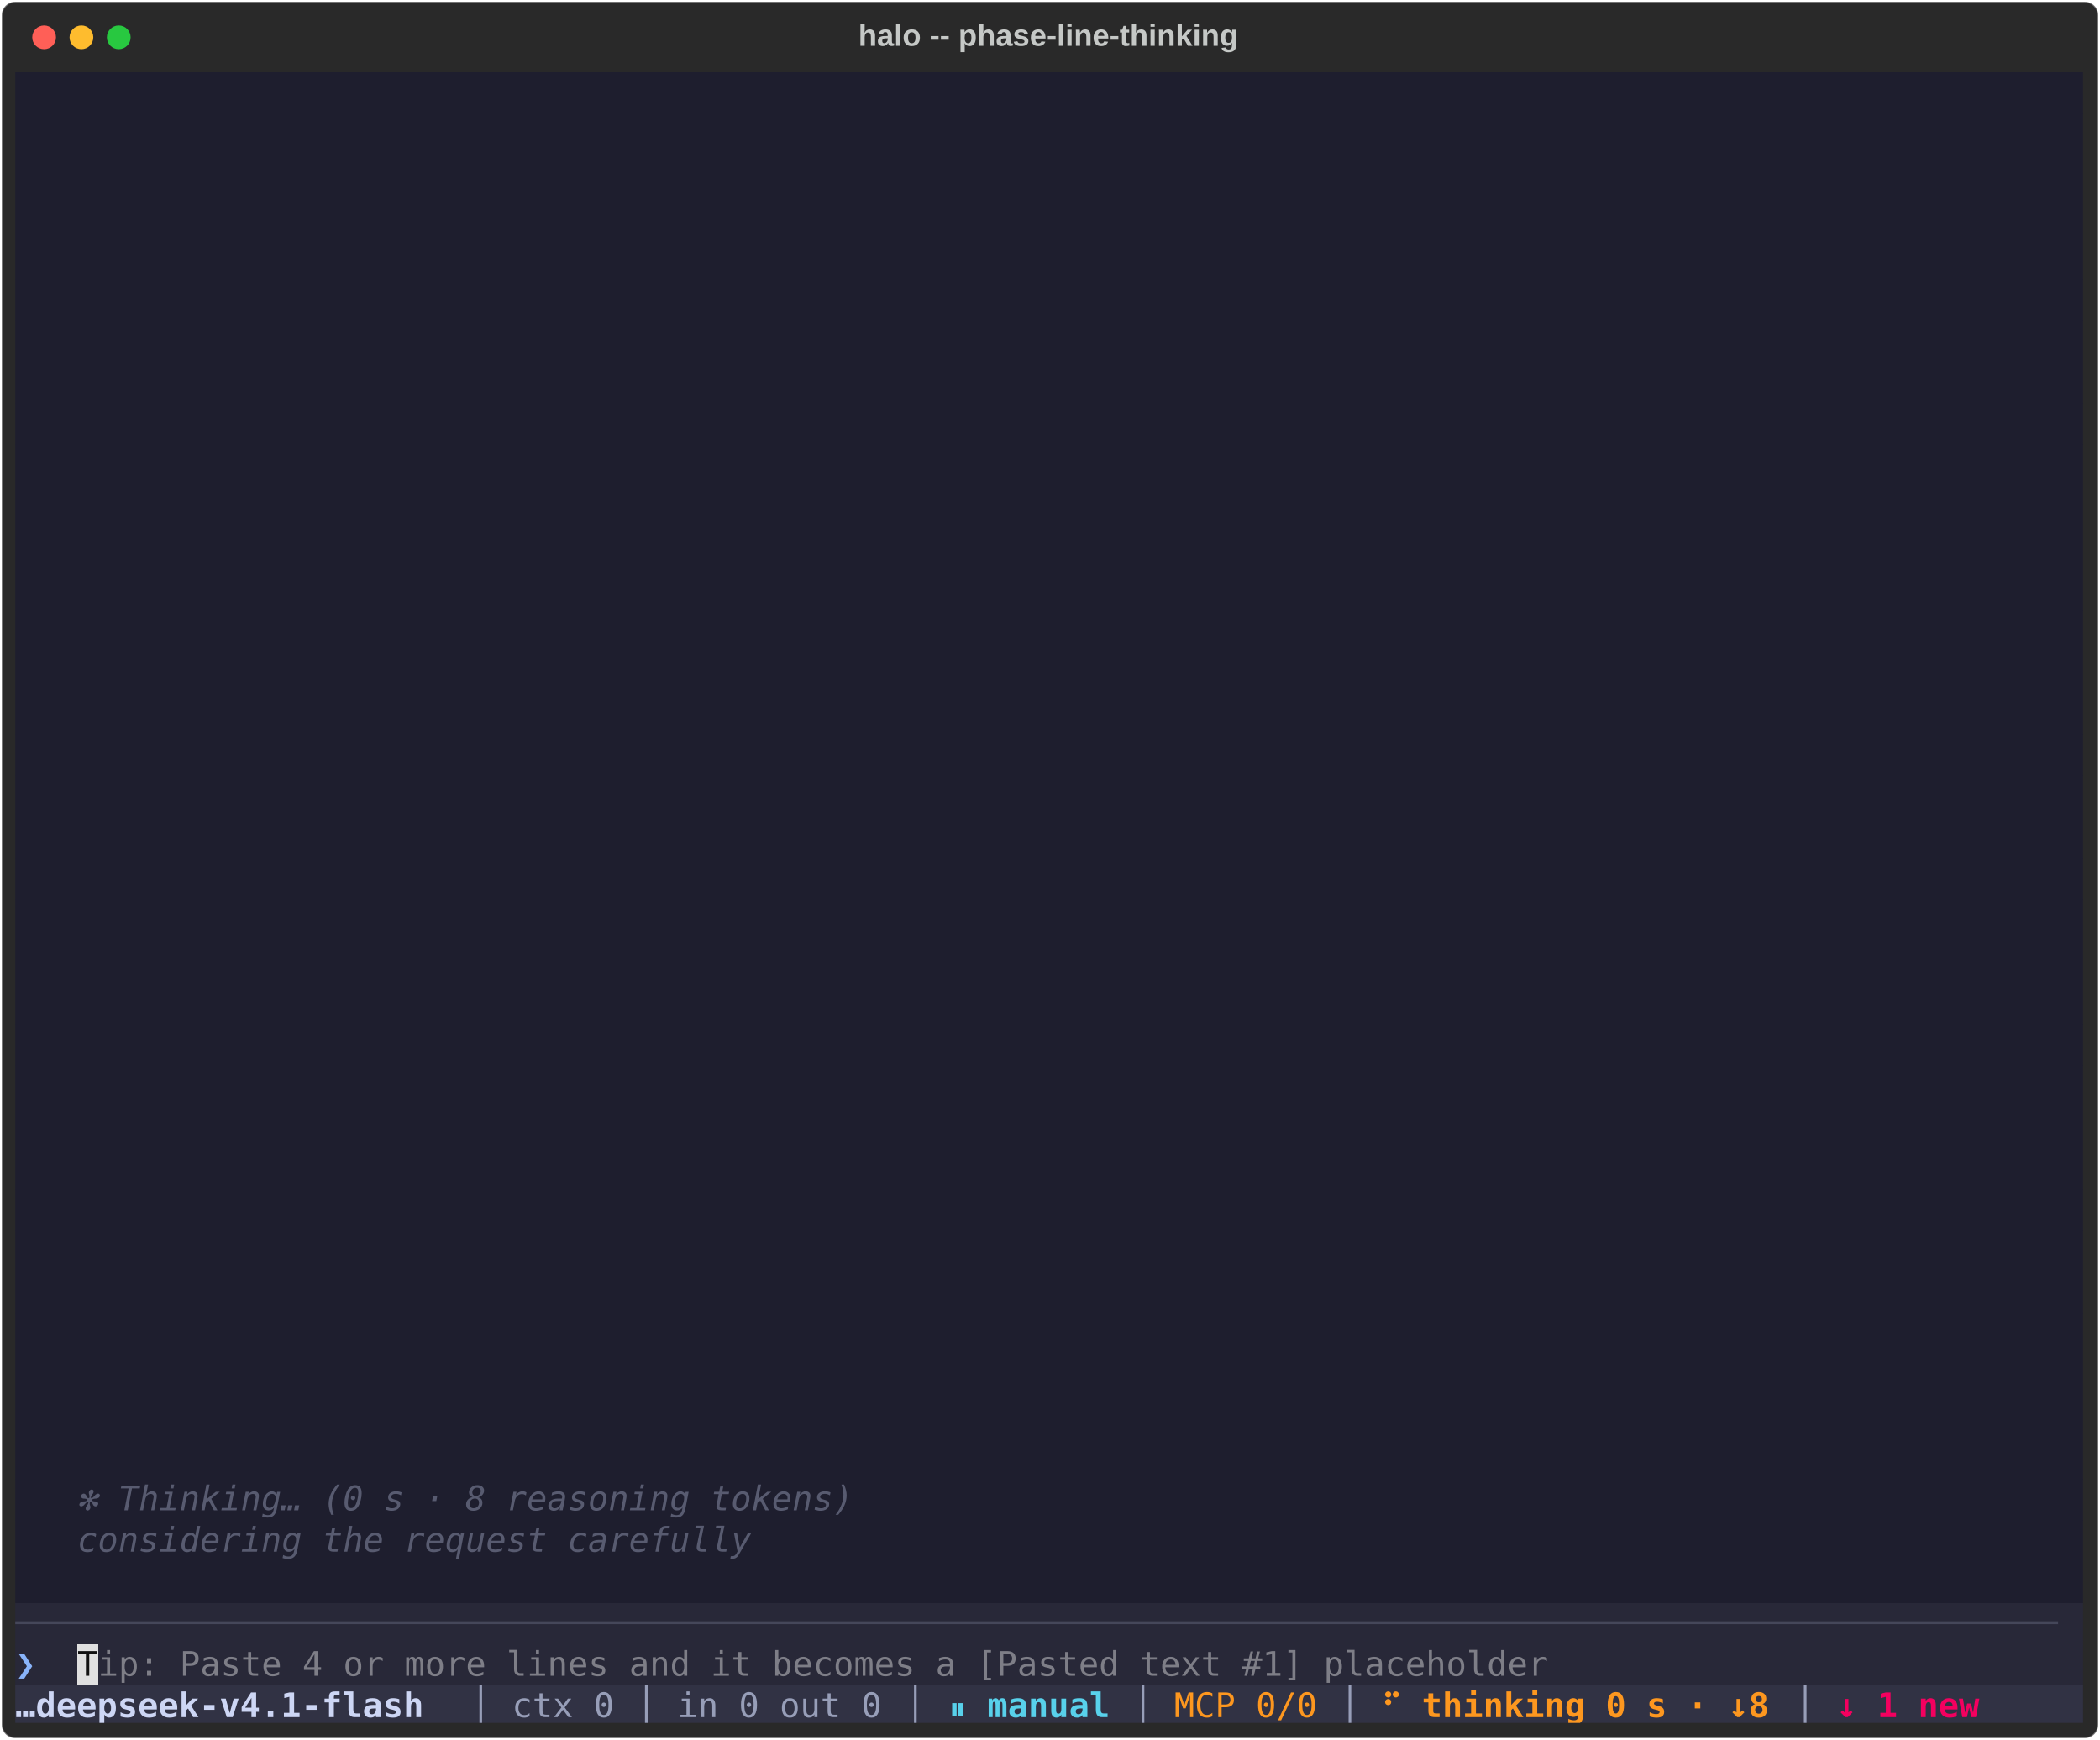
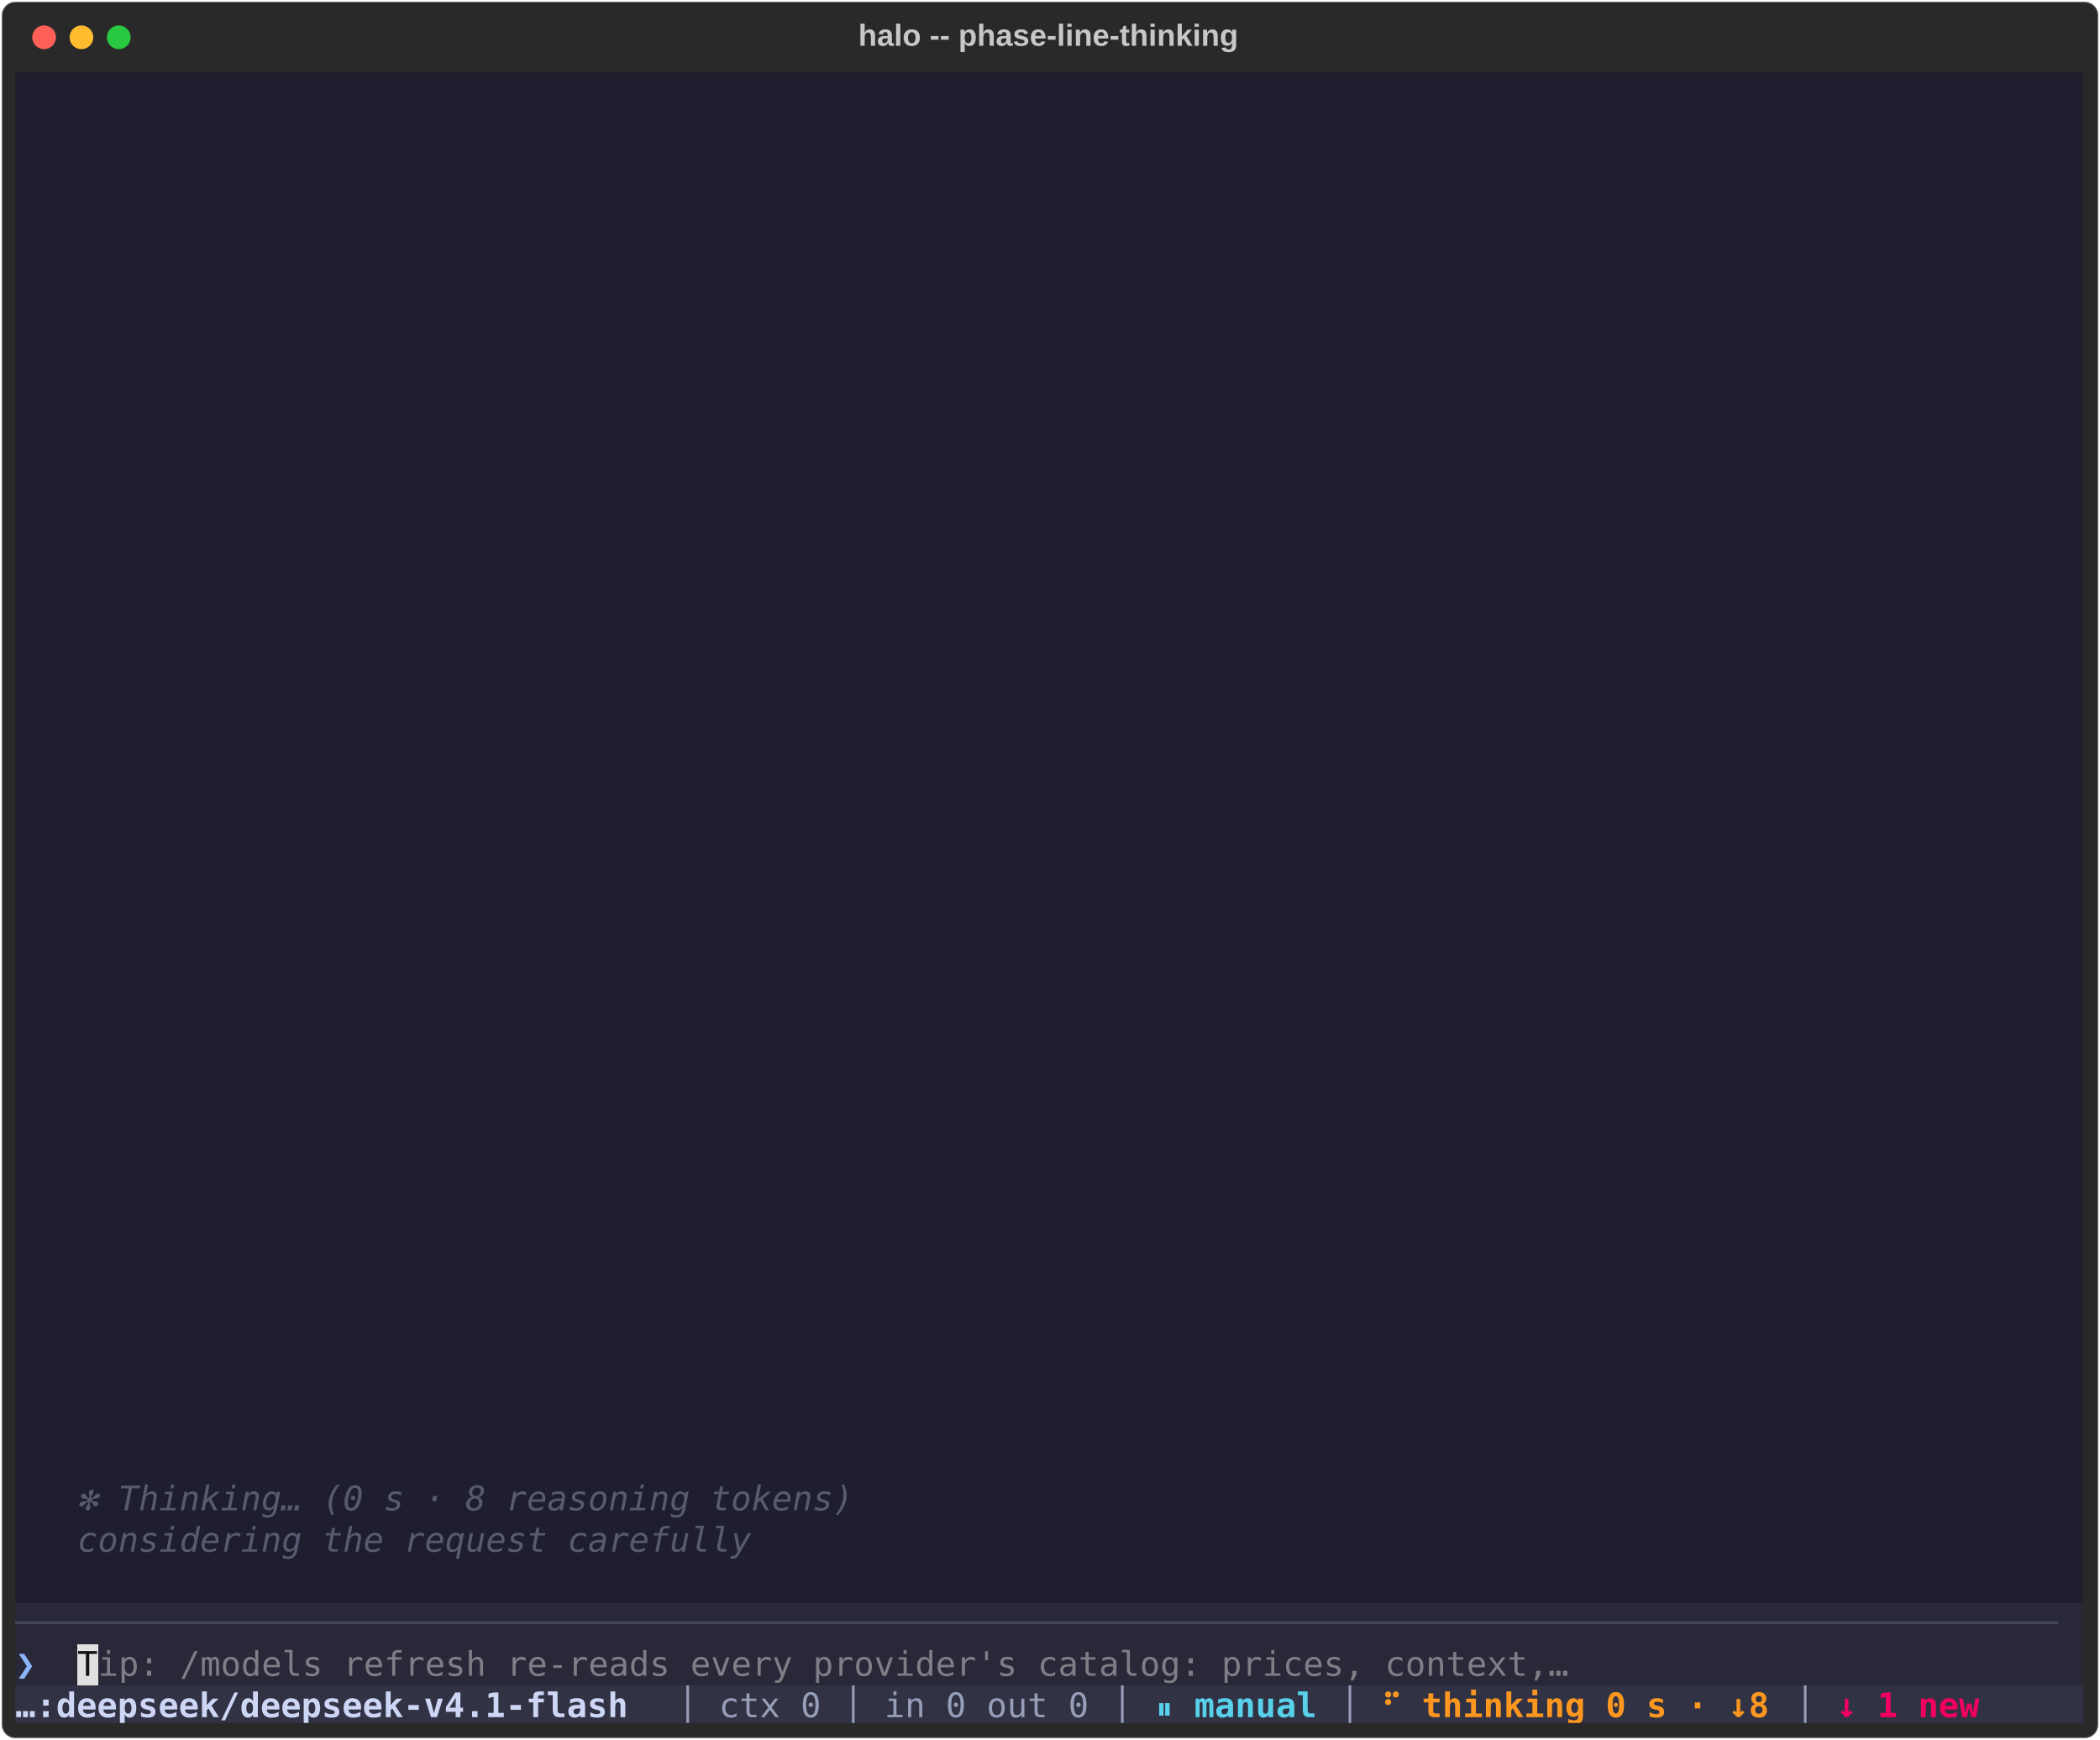
<svg xmlns="http://www.w3.org/2000/svg" class="rich-terminal" viewBox="0 0 1238 1026.0">
  <style>

    @font-face {
        font-family: "Fira Code";
        src: local("FiraCode-Regular"),
                url("https://cdnjs.cloudflare.com/ajax/libs/firacode/6.2.0/woff2/FiraCode-Regular.woff2") format("woff2"),
                url("https://cdnjs.cloudflare.com/ajax/libs/firacode/6.2.0/woff/FiraCode-Regular.woff") format("woff");
        font-style: normal;
        font-weight: 400;
    }
    @font-face {
        font-family: "Fira Code";
        src: local("FiraCode-Bold"),
                url("https://cdnjs.cloudflare.com/ajax/libs/firacode/6.2.0/woff2/FiraCode-Bold.woff2") format("woff2"),
                url("https://cdnjs.cloudflare.com/ajax/libs/firacode/6.2.0/woff/FiraCode-Bold.woff") format("woff");
        font-style: bold;
        font-weight: 700;
    }

-     .terminal-3564973807-matrix {
+     .terminal-2973280313-matrix {
        font-family: Fira Code, monospace;
        font-size: 20px;
        line-height: 24.4px;
        font-variant-east-asian: full-width;
    }

-     .terminal-3564973807-title {
+     .terminal-2973280313-title {
        font-size: 18px;
        font-weight: bold;
        font-family: arial;
    }

-     .terminal-3564973807-r1 { fill: #c5c8c6 }
- .terminal-3564973807-r2 { fill: #585b70;font-style: italic; }
- .terminal-3564973807-r3 { fill: #45475a }
- .terminal-3564973807-r4 { fill: #89b4fa;font-weight: bold }
- .terminal-3564973807-r5 { fill: #121212 }
- .terminal-3564973807-r6 { fill: #7e7e87 }
- .terminal-3564973807-r7 { fill: #cdd6f4;font-weight: bold }
- .terminal-3564973807-r8 { fill: #979eb8 }
- .terminal-3564973807-r9 { fill: #58d1eb;font-weight: bold }
- .terminal-3564973807-r10 { fill: #fd971f }
- .terminal-3564973807-r11 { fill: #fd971f;font-weight: bold }
- .terminal-3564973807-r12 { fill: #f4005f;font-weight: bold }
+     .terminal-2973280313-r1 { fill: #c5c8c6 }
+ .terminal-2973280313-r2 { fill: #585b70;font-style: italic; }
+ .terminal-2973280313-r3 { fill: #45475a }
+ .terminal-2973280313-r4 { fill: #89b4fa;font-weight: bold }
+ .terminal-2973280313-r5 { fill: #121212 }
+ .terminal-2973280313-r6 { fill: #7e7e87 }
+ .terminal-2973280313-r7 { fill: #cdd6f4;font-weight: bold }
+ .terminal-2973280313-r8 { fill: #979eb8 }
+ .terminal-2973280313-r9 { fill: #58d1eb;font-weight: bold }
+ .terminal-2973280313-r10 { fill: #fd971f;font-weight: bold }
+ .terminal-2973280313-r11 { fill: #f4005f;font-weight: bold }
    </style>
  <defs>
-     <clipPath id="terminal-3564973807-clip-terminal">
+     <clipPath id="terminal-2973280313-clip-terminal">
      <rect x="0" y="0" width="1219.0" height="975.0" />
    </clipPath>
-     <clipPath id="terminal-3564973807-line-0">
+     <clipPath id="terminal-2973280313-line-0">
      <rect x="0" y="1.5" width="1220" height="24.65" />
    </clipPath>
-     <clipPath id="terminal-3564973807-line-1">
+     <clipPath id="terminal-2973280313-line-1">
      <rect x="0" y="25.9" width="1220" height="24.65" />
    </clipPath>
-     <clipPath id="terminal-3564973807-line-2">
+     <clipPath id="terminal-2973280313-line-2">
      <rect x="0" y="50.3" width="1220" height="24.65" />
    </clipPath>
-     <clipPath id="terminal-3564973807-line-3">
+     <clipPath id="terminal-2973280313-line-3">
      <rect x="0" y="74.7" width="1220" height="24.65" />
    </clipPath>
-     <clipPath id="terminal-3564973807-line-4">
+     <clipPath id="terminal-2973280313-line-4">
      <rect x="0" y="99.1" width="1220" height="24.65" />
    </clipPath>
-     <clipPath id="terminal-3564973807-line-5">
+     <clipPath id="terminal-2973280313-line-5">
      <rect x="0" y="123.5" width="1220" height="24.65" />
    </clipPath>
-     <clipPath id="terminal-3564973807-line-6">
+     <clipPath id="terminal-2973280313-line-6">
      <rect x="0" y="147.9" width="1220" height="24.65" />
    </clipPath>
-     <clipPath id="terminal-3564973807-line-7">
+     <clipPath id="terminal-2973280313-line-7">
      <rect x="0" y="172.3" width="1220" height="24.65" />
    </clipPath>
-     <clipPath id="terminal-3564973807-line-8">
+     <clipPath id="terminal-2973280313-line-8">
      <rect x="0" y="196.7" width="1220" height="24.65" />
    </clipPath>
-     <clipPath id="terminal-3564973807-line-9">
+     <clipPath id="terminal-2973280313-line-9">
      <rect x="0" y="221.1" width="1220" height="24.65" />
    </clipPath>
-     <clipPath id="terminal-3564973807-line-10">
+     <clipPath id="terminal-2973280313-line-10">
      <rect x="0" y="245.5" width="1220" height="24.65" />
    </clipPath>
-     <clipPath id="terminal-3564973807-line-11">
+     <clipPath id="terminal-2973280313-line-11">
      <rect x="0" y="269.9" width="1220" height="24.65" />
    </clipPath>
-     <clipPath id="terminal-3564973807-line-12">
+     <clipPath id="terminal-2973280313-line-12">
      <rect x="0" y="294.3" width="1220" height="24.65" />
    </clipPath>
-     <clipPath id="terminal-3564973807-line-13">
+     <clipPath id="terminal-2973280313-line-13">
      <rect x="0" y="318.7" width="1220" height="24.65" />
    </clipPath>
-     <clipPath id="terminal-3564973807-line-14">
+     <clipPath id="terminal-2973280313-line-14">
      <rect x="0" y="343.1" width="1220" height="24.65" />
    </clipPath>
-     <clipPath id="terminal-3564973807-line-15">
+     <clipPath id="terminal-2973280313-line-15">
      <rect x="0" y="367.5" width="1220" height="24.65" />
    </clipPath>
-     <clipPath id="terminal-3564973807-line-16">
+     <clipPath id="terminal-2973280313-line-16">
      <rect x="0" y="391.9" width="1220" height="24.65" />
    </clipPath>
-     <clipPath id="terminal-3564973807-line-17">
+     <clipPath id="terminal-2973280313-line-17">
      <rect x="0" y="416.3" width="1220" height="24.65" />
    </clipPath>
-     <clipPath id="terminal-3564973807-line-18">
+     <clipPath id="terminal-2973280313-line-18">
      <rect x="0" y="440.7" width="1220" height="24.65" />
    </clipPath>
-     <clipPath id="terminal-3564973807-line-19">
+     <clipPath id="terminal-2973280313-line-19">
      <rect x="0" y="465.1" width="1220" height="24.65" />
    </clipPath>
-     <clipPath id="terminal-3564973807-line-20">
+     <clipPath id="terminal-2973280313-line-20">
      <rect x="0" y="489.5" width="1220" height="24.65" />
    </clipPath>
-     <clipPath id="terminal-3564973807-line-21">
+     <clipPath id="terminal-2973280313-line-21">
      <rect x="0" y="513.9" width="1220" height="24.65" />
    </clipPath>
-     <clipPath id="terminal-3564973807-line-22">
+     <clipPath id="terminal-2973280313-line-22">
      <rect x="0" y="538.3" width="1220" height="24.65" />
    </clipPath>
-     <clipPath id="terminal-3564973807-line-23">
+     <clipPath id="terminal-2973280313-line-23">
      <rect x="0" y="562.7" width="1220" height="24.65" />
    </clipPath>
-     <clipPath id="terminal-3564973807-line-24">
+     <clipPath id="terminal-2973280313-line-24">
      <rect x="0" y="587.1" width="1220" height="24.65" />
    </clipPath>
-     <clipPath id="terminal-3564973807-line-25">
+     <clipPath id="terminal-2973280313-line-25">
      <rect x="0" y="611.5" width="1220" height="24.65" />
    </clipPath>
-     <clipPath id="terminal-3564973807-line-26">
+     <clipPath id="terminal-2973280313-line-26">
      <rect x="0" y="635.9" width="1220" height="24.65" />
    </clipPath>
-     <clipPath id="terminal-3564973807-line-27">
+     <clipPath id="terminal-2973280313-line-27">
      <rect x="0" y="660.3" width="1220" height="24.65" />
    </clipPath>
-     <clipPath id="terminal-3564973807-line-28">
+     <clipPath id="terminal-2973280313-line-28">
      <rect x="0" y="684.7" width="1220" height="24.65" />
    </clipPath>
-     <clipPath id="terminal-3564973807-line-29">
+     <clipPath id="terminal-2973280313-line-29">
      <rect x="0" y="709.1" width="1220" height="24.65" />
    </clipPath>
-     <clipPath id="terminal-3564973807-line-30">
+     <clipPath id="terminal-2973280313-line-30">
      <rect x="0" y="733.5" width="1220" height="24.65" />
    </clipPath>
-     <clipPath id="terminal-3564973807-line-31">
+     <clipPath id="terminal-2973280313-line-31">
      <rect x="0" y="757.9" width="1220" height="24.65" />
    </clipPath>
-     <clipPath id="terminal-3564973807-line-32">
+     <clipPath id="terminal-2973280313-line-32">
      <rect x="0" y="782.3" width="1220" height="24.65" />
    </clipPath>
-     <clipPath id="terminal-3564973807-line-33">
+     <clipPath id="terminal-2973280313-line-33">
      <rect x="0" y="806.7" width="1220" height="24.65" />
    </clipPath>
-     <clipPath id="terminal-3564973807-line-34">
+     <clipPath id="terminal-2973280313-line-34">
      <rect x="0" y="831.1" width="1220" height="24.65" />
    </clipPath>
-     <clipPath id="terminal-3564973807-line-35">
+     <clipPath id="terminal-2973280313-line-35">
      <rect x="0" y="855.5" width="1220" height="24.65" />
    </clipPath>
-     <clipPath id="terminal-3564973807-line-36">
+     <clipPath id="terminal-2973280313-line-36">
      <rect x="0" y="879.9" width="1220" height="24.65" />
    </clipPath>
-     <clipPath id="terminal-3564973807-line-37">
+     <clipPath id="terminal-2973280313-line-37">
      <rect x="0" y="904.3" width="1220" height="24.65" />
    </clipPath>
-     <clipPath id="terminal-3564973807-line-38">
+     <clipPath id="terminal-2973280313-line-38">
      <rect x="0" y="928.7" width="1220" height="24.65" />
    </clipPath>
  </defs>
  <rect fill="#292929" stroke="rgba(255,255,255,0.35)" stroke-width="1" x="1" y="1" width="1236" height="1024" rx="8" />
-   <text class="terminal-3564973807-title" fill="#c5c8c6" text-anchor="middle" x="618" y="27">halo -- phase-line-thinking</text>
+   <text class="terminal-2973280313-title" fill="#c5c8c6" text-anchor="middle" x="618" y="27">halo -- phase-line-thinking</text>
  <g transform="translate(26,22)">
    <circle cx="0" cy="0" r="7" fill="#ff5f57" />
    <circle cx="22" cy="0" r="7" fill="#febc2e" />
    <circle cx="44" cy="0" r="7" fill="#28c840" />
  </g>
-   <g transform="translate(9, 41)" clip-path="url(#terminal-3564973807-clip-terminal)">
+   <g transform="translate(9, 41)" clip-path="url(#terminal-2973280313-clip-terminal)">
    <rect fill="#1e1e2e" x="0" y="1.5" width="1220" height="24.65" shape-rendering="crispEdges" />
    <rect fill="#1e1e2e" x="0" y="25.9" width="1220" height="24.65" shape-rendering="crispEdges" />
    <rect fill="#1e1e2e" x="0" y="50.3" width="1220" height="24.65" shape-rendering="crispEdges" />
    <rect fill="#1e1e2e" x="0" y="74.7" width="1220" height="24.65" shape-rendering="crispEdges" />
    <rect fill="#1e1e2e" x="0" y="99.1" width="1220" height="24.65" shape-rendering="crispEdges" />
    <rect fill="#1e1e2e" x="0" y="123.5" width="1220" height="24.65" shape-rendering="crispEdges" />
    <rect fill="#1e1e2e" x="0" y="147.9" width="1220" height="24.65" shape-rendering="crispEdges" />
    <rect fill="#1e1e2e" x="0" y="172.3" width="1220" height="24.65" shape-rendering="crispEdges" />
    <rect fill="#1e1e2e" x="0" y="196.7" width="1220" height="24.65" shape-rendering="crispEdges" />
    <rect fill="#1e1e2e" x="0" y="221.1" width="1220" height="24.65" shape-rendering="crispEdges" />
    <rect fill="#1e1e2e" x="0" y="245.5" width="1220" height="24.65" shape-rendering="crispEdges" />
    <rect fill="#1e1e2e" x="0" y="269.9" width="1220" height="24.65" shape-rendering="crispEdges" />
    <rect fill="#1e1e2e" x="0" y="294.3" width="1220" height="24.65" shape-rendering="crispEdges" />
    <rect fill="#1e1e2e" x="0" y="318.7" width="1220" height="24.65" shape-rendering="crispEdges" />
    <rect fill="#1e1e2e" x="0" y="343.1" width="1220" height="24.65" shape-rendering="crispEdges" />
    <rect fill="#1e1e2e" x="0" y="367.5" width="1220" height="24.65" shape-rendering="crispEdges" />
    <rect fill="#1e1e2e" x="0" y="391.9" width="1220" height="24.65" shape-rendering="crispEdges" />
    <rect fill="#1e1e2e" x="0" y="416.3" width="1220" height="24.65" shape-rendering="crispEdges" />
    <rect fill="#1e1e2e" x="0" y="440.7" width="1220" height="24.65" shape-rendering="crispEdges" />
    <rect fill="#1e1e2e" x="0" y="465.1" width="1220" height="24.65" shape-rendering="crispEdges" />
    <rect fill="#1e1e2e" x="0" y="489.5" width="1220" height="24.65" shape-rendering="crispEdges" />
    <rect fill="#1e1e2e" x="0" y="513.9" width="1220" height="24.65" shape-rendering="crispEdges" />
    <rect fill="#1e1e2e" x="0" y="538.3" width="1220" height="24.65" shape-rendering="crispEdges" />
    <rect fill="#1e1e2e" x="0" y="562.7" width="1220" height="24.65" shape-rendering="crispEdges" />
    <rect fill="#1e1e2e" x="0" y="587.1" width="1220" height="24.65" shape-rendering="crispEdges" />
    <rect fill="#1e1e2e" x="0" y="611.5" width="1220" height="24.65" shape-rendering="crispEdges" />
    <rect fill="#1e1e2e" x="0" y="635.9" width="1220" height="24.65" shape-rendering="crispEdges" />
    <rect fill="#1e1e2e" x="0" y="660.3" width="1220" height="24.65" shape-rendering="crispEdges" />
    <rect fill="#1e1e2e" x="0" y="684.7" width="1220" height="24.65" shape-rendering="crispEdges" />
    <rect fill="#1e1e2e" x="0" y="709.1" width="1220" height="24.65" shape-rendering="crispEdges" />
    <rect fill="#1e1e2e" x="0" y="733.5" width="1220" height="24.65" shape-rendering="crispEdges" />
    <rect fill="#1e1e2e" x="0" y="757.9" width="1220" height="24.65" shape-rendering="crispEdges" />
    <rect fill="#1e1e2e" x="0" y="782.3" width="1220" height="24.65" shape-rendering="crispEdges" />
    <rect fill="#1e1e2e" x="0" y="806.7" width="1220" height="24.65" shape-rendering="crispEdges" />
    <rect fill="#1e1e2e" x="0" y="831.1" width="36.6" height="24.65" shape-rendering="crispEdges" />
    <rect fill="#1e1e2e" x="36.6" y="831.1" width="463.6" height="24.65" shape-rendering="crispEdges" />
    <rect fill="#1e1e2e" x="500.2" y="831.1" width="719.8" height="24.65" shape-rendering="crispEdges" />
    <rect fill="#1e1e2e" x="0" y="855.5" width="36.6" height="24.65" shape-rendering="crispEdges" />
    <rect fill="#1e1e2e" x="36.6" y="855.5" width="402.6" height="24.65" shape-rendering="crispEdges" />
    <rect fill="#1e1e2e" x="439.2" y="855.5" width="780.8" height="24.65" shape-rendering="crispEdges" />
    <rect fill="#1e1e2e" x="0" y="879.9" width="1220" height="24.65" shape-rendering="crispEdges" />
    <rect fill="#282838" x="0" y="904.3" width="1220" height="24.65" shape-rendering="crispEdges" />
    <rect fill="#282838" x="0" y="928.7" width="12.2" height="24.65" shape-rendering="crispEdges" />
    <rect fill="#282838" x="12.2" y="928.7" width="12.2" height="24.65" shape-rendering="crispEdges" />
    <rect fill="#282838" x="24.4" y="928.7" width="12.2" height="24.65" shape-rendering="crispEdges" />
    <rect fill="#e0e0e0" x="36.6" y="928.7" width="12.2" height="24.65" shape-rendering="crispEdges" />
-     <rect fill="#282838" x="48.8" y="928.7" width="866.2" height="24.65" shape-rendering="crispEdges" />
-     <rect fill="#282838" x="915" y="928.7" width="305" height="24.65" shape-rendering="crispEdges" />
-     <rect fill="#313244" x="0" y="953.1" width="268.4" height="24.65" shape-rendering="crispEdges" />
-     <rect fill="#313244" x="268.4" y="953.1" width="24.4" height="24.65" shape-rendering="crispEdges" />
-     <rect fill="#313244" x="292.8" y="953.1" width="73.2" height="24.65" shape-rendering="crispEdges" />
-     <rect fill="#313244" x="366" y="953.1" width="24.4" height="24.65" shape-rendering="crispEdges" />
-     <rect fill="#313244" x="390.4" y="953.1" width="134.2" height="24.65" shape-rendering="crispEdges" />
-     <rect fill="#313244" x="524.6" y="953.1" width="24.4" height="24.65" shape-rendering="crispEdges" />
-     <rect fill="#313244" x="549" y="953.1" width="109.8" height="24.65" shape-rendering="crispEdges" />
-     <rect fill="#313244" x="658.8" y="953.1" width="24.4" height="24.65" shape-rendering="crispEdges" />
-     <rect fill="#313244" x="683.2" y="953.1" width="97.6" height="24.65" shape-rendering="crispEdges" />
+     <rect fill="#282838" x="48.8" y="928.7" width="878.4" height="24.65" shape-rendering="crispEdges" />
+     <rect fill="#282838" x="927.2" y="928.7" width="292.8" height="24.65" shape-rendering="crispEdges" />
+     <rect fill="#313244" x="0" y="953.1" width="390.4" height="24.65" shape-rendering="crispEdges" />
+     <rect fill="#313244" x="390.4" y="953.1" width="24.4" height="24.65" shape-rendering="crispEdges" />
+     <rect fill="#313244" x="414.8" y="953.1" width="73.2" height="24.65" shape-rendering="crispEdges" />
+     <rect fill="#313244" x="488" y="953.1" width="24.4" height="24.65" shape-rendering="crispEdges" />
+     <rect fill="#313244" x="512.4" y="953.1" width="134.2" height="24.65" shape-rendering="crispEdges" />
+     <rect fill="#313244" x="646.6" y="953.1" width="24.4" height="24.65" shape-rendering="crispEdges" />
+     <rect fill="#313244" x="671" y="953.1" width="109.8" height="24.65" shape-rendering="crispEdges" />
    <rect fill="#313244" x="780.8" y="953.1" width="24.4" height="24.65" shape-rendering="crispEdges" />
    <rect fill="#313244" x="805.2" y="953.1" width="244" height="24.65" shape-rendering="crispEdges" />
    <rect fill="#313244" x="1049.2" y="953.1" width="24.4" height="24.65" shape-rendering="crispEdges" />
    <rect fill="#313244" x="1073.6" y="953.1" width="97.6" height="24.65" shape-rendering="crispEdges" />
    <rect fill="#313244" x="1171.2" y="953.1" width="48.8" height="24.65" shape-rendering="crispEdges" />
-     <g class="terminal-3564973807-matrix">
-       <text class="terminal-3564973807-r1" x="1220" y="20" textLength="12.2" clip-path="url(#terminal-3564973807-line-0)">
- </text>
-       <text class="terminal-3564973807-r1" x="1220" y="44.4" textLength="12.2" clip-path="url(#terminal-3564973807-line-1)">
- </text>
-       <text class="terminal-3564973807-r1" x="1220" y="68.8" textLength="12.2" clip-path="url(#terminal-3564973807-line-2)">
- </text>
-       <text class="terminal-3564973807-r1" x="1220" y="93.2" textLength="12.2" clip-path="url(#terminal-3564973807-line-3)">
- </text>
-       <text class="terminal-3564973807-r1" x="1220" y="117.6" textLength="12.2" clip-path="url(#terminal-3564973807-line-4)">
- </text>
-       <text class="terminal-3564973807-r1" x="1220" y="142" textLength="12.2" clip-path="url(#terminal-3564973807-line-5)">
- </text>
-       <text class="terminal-3564973807-r1" x="1220" y="166.4" textLength="12.2" clip-path="url(#terminal-3564973807-line-6)">
- </text>
-       <text class="terminal-3564973807-r1" x="1220" y="190.8" textLength="12.2" clip-path="url(#terminal-3564973807-line-7)">
- </text>
-       <text class="terminal-3564973807-r1" x="1220" y="215.2" textLength="12.2" clip-path="url(#terminal-3564973807-line-8)">
- </text>
-       <text class="terminal-3564973807-r1" x="1220" y="239.6" textLength="12.2" clip-path="url(#terminal-3564973807-line-9)">
- </text>
-       <text class="terminal-3564973807-r1" x="1220" y="264" textLength="12.2" clip-path="url(#terminal-3564973807-line-10)">
- </text>
-       <text class="terminal-3564973807-r1" x="1220" y="288.4" textLength="12.2" clip-path="url(#terminal-3564973807-line-11)">
- </text>
-       <text class="terminal-3564973807-r1" x="1220" y="312.8" textLength="12.2" clip-path="url(#terminal-3564973807-line-12)">
- </text>
-       <text class="terminal-3564973807-r1" x="1220" y="337.2" textLength="12.2" clip-path="url(#terminal-3564973807-line-13)">
- </text>
-       <text class="terminal-3564973807-r1" x="1220" y="361.6" textLength="12.2" clip-path="url(#terminal-3564973807-line-14)">
- </text>
-       <text class="terminal-3564973807-r1" x="1220" y="386" textLength="12.2" clip-path="url(#terminal-3564973807-line-15)">
- </text>
-       <text class="terminal-3564973807-r1" x="1220" y="410.4" textLength="12.2" clip-path="url(#terminal-3564973807-line-16)">
- </text>
-       <text class="terminal-3564973807-r1" x="1220" y="434.8" textLength="12.2" clip-path="url(#terminal-3564973807-line-17)">
- </text>
-       <text class="terminal-3564973807-r1" x="1220" y="459.2" textLength="12.2" clip-path="url(#terminal-3564973807-line-18)">
- </text>
-       <text class="terminal-3564973807-r1" x="1220" y="483.6" textLength="12.2" clip-path="url(#terminal-3564973807-line-19)">
- </text>
-       <text class="terminal-3564973807-r1" x="1220" y="508" textLength="12.2" clip-path="url(#terminal-3564973807-line-20)">
- </text>
-       <text class="terminal-3564973807-r1" x="1220" y="532.4" textLength="12.2" clip-path="url(#terminal-3564973807-line-21)">
- </text>
-       <text class="terminal-3564973807-r1" x="1220" y="556.8" textLength="12.2" clip-path="url(#terminal-3564973807-line-22)">
- </text>
-       <text class="terminal-3564973807-r1" x="1220" y="581.2" textLength="12.2" clip-path="url(#terminal-3564973807-line-23)">
- </text>
-       <text class="terminal-3564973807-r1" x="1220" y="605.6" textLength="12.2" clip-path="url(#terminal-3564973807-line-24)">
- </text>
-       <text class="terminal-3564973807-r1" x="1220" y="630" textLength="12.2" clip-path="url(#terminal-3564973807-line-25)">
- </text>
-       <text class="terminal-3564973807-r1" x="1220" y="654.4" textLength="12.2" clip-path="url(#terminal-3564973807-line-26)">
- </text>
-       <text class="terminal-3564973807-r1" x="1220" y="678.8" textLength="12.2" clip-path="url(#terminal-3564973807-line-27)">
- </text>
-       <text class="terminal-3564973807-r1" x="1220" y="703.2" textLength="12.2" clip-path="url(#terminal-3564973807-line-28)">
- </text>
-       <text class="terminal-3564973807-r1" x="1220" y="727.6" textLength="12.2" clip-path="url(#terminal-3564973807-line-29)">
- </text>
-       <text class="terminal-3564973807-r1" x="1220" y="752" textLength="12.2" clip-path="url(#terminal-3564973807-line-30)">
- </text>
-       <text class="terminal-3564973807-r1" x="1220" y="776.4" textLength="12.2" clip-path="url(#terminal-3564973807-line-31)">
- </text>
-       <text class="terminal-3564973807-r1" x="1220" y="800.8" textLength="12.2" clip-path="url(#terminal-3564973807-line-32)">
- </text>
-       <text class="terminal-3564973807-r1" x="1220" y="825.2" textLength="12.2" clip-path="url(#terminal-3564973807-line-33)">
- </text>
-       <text class="terminal-3564973807-r2" x="36.6" y="849.6" textLength="463.6" clip-path="url(#terminal-3564973807-line-34)">✻ Thinking… (0 s · 8 reasoning tokens)</text>
-       <text class="terminal-3564973807-r1" x="1220" y="849.6" textLength="12.2" clip-path="url(#terminal-3564973807-line-34)">
- </text>
-       <text class="terminal-3564973807-r2" x="36.6" y="874" textLength="402.6" clip-path="url(#terminal-3564973807-line-35)">considering the request carefully</text>
-       <text class="terminal-3564973807-r1" x="1220" y="874" textLength="12.2" clip-path="url(#terminal-3564973807-line-35)">
- </text>
-       <text class="terminal-3564973807-r1" x="1220" y="898.4" textLength="12.2" clip-path="url(#terminal-3564973807-line-36)">
- </text>
-       <text class="terminal-3564973807-r3" x="0" y="922.8" textLength="1220" clip-path="url(#terminal-3564973807-line-37)">────────────────────────────────────────────────────────────────────────────────────────────────────</text>
-       <text class="terminal-3564973807-r1" x="1220" y="922.8" textLength="12.2" clip-path="url(#terminal-3564973807-line-37)">
- </text>
-       <text class="terminal-3564973807-r4" x="0" y="947.2" textLength="12.2" clip-path="url(#terminal-3564973807-line-38)">❯</text>
-       <text class="terminal-3564973807-r5" x="36.6" y="947.2" textLength="12.2" clip-path="url(#terminal-3564973807-line-38)">T</text>
-       <text class="terminal-3564973807-r6" x="48.8" y="947.2" textLength="866.2" clip-path="url(#terminal-3564973807-line-38)">ip: Paste 4 or more lines and it becomes a [Pasted text #1] placeholder</text>
-       <text class="terminal-3564973807-r1" x="1220" y="947.2" textLength="12.2" clip-path="url(#terminal-3564973807-line-38)">
- </text>
-       <text class="terminal-3564973807-r7" x="0" y="971.6" textLength="268.4" clip-path="url(#terminal-3564973807-line-39)"> …deepseek-v4.1-flash </text>
-       <text class="terminal-3564973807-r8" x="268.4" y="971.6" textLength="24.4" clip-path="url(#terminal-3564973807-line-39)">│ </text>
-       <text class="terminal-3564973807-r8" x="292.8" y="971.6" textLength="73.2" clip-path="url(#terminal-3564973807-line-39)">ctx 0 </text>
-       <text class="terminal-3564973807-r8" x="366" y="971.6" textLength="24.4" clip-path="url(#terminal-3564973807-line-39)">│ </text>
-       <text class="terminal-3564973807-r8" x="390.4" y="971.6" textLength="134.2" clip-path="url(#terminal-3564973807-line-39)">in 0 out 0 </text>
-       <text class="terminal-3564973807-r8" x="524.6" y="971.6" textLength="24.4" clip-path="url(#terminal-3564973807-line-39)">│ </text>
-       <text class="terminal-3564973807-r9" x="549" y="971.6" textLength="109.8" clip-path="url(#terminal-3564973807-line-39)">⏸ manual </text>
-       <text class="terminal-3564973807-r8" x="658.8" y="971.6" textLength="24.4" clip-path="url(#terminal-3564973807-line-39)">│ </text>
-       <text class="terminal-3564973807-r10" x="683.2" y="971.6" textLength="97.6" clip-path="url(#terminal-3564973807-line-39)">MCP 0/0 </text>
-       <text class="terminal-3564973807-r8" x="780.8" y="971.6" textLength="24.4" clip-path="url(#terminal-3564973807-line-39)">│ </text>
-       <text class="terminal-3564973807-r11" x="805.2" y="971.6" textLength="244" clip-path="url(#terminal-3564973807-line-39)">⠋ thinking 0 s · ↓8 </text>
-       <text class="terminal-3564973807-r8" x="1049.2" y="971.6" textLength="24.4" clip-path="url(#terminal-3564973807-line-39)">│ </text>
-       <text class="terminal-3564973807-r12" x="1073.6" y="971.6" textLength="97.6" clip-path="url(#terminal-3564973807-line-39)">↓ 1 new </text>
+     <g class="terminal-2973280313-matrix">
+       <text class="terminal-2973280313-r1" x="1220" y="20" textLength="12.2" clip-path="url(#terminal-2973280313-line-0)">
+ </text>
+       <text class="terminal-2973280313-r1" x="1220" y="44.4" textLength="12.2" clip-path="url(#terminal-2973280313-line-1)">
+ </text>
+       <text class="terminal-2973280313-r1" x="1220" y="68.8" textLength="12.2" clip-path="url(#terminal-2973280313-line-2)">
+ </text>
+       <text class="terminal-2973280313-r1" x="1220" y="93.2" textLength="12.2" clip-path="url(#terminal-2973280313-line-3)">
+ </text>
+       <text class="terminal-2973280313-r1" x="1220" y="117.6" textLength="12.2" clip-path="url(#terminal-2973280313-line-4)">
+ </text>
+       <text class="terminal-2973280313-r1" x="1220" y="142" textLength="12.2" clip-path="url(#terminal-2973280313-line-5)">
+ </text>
+       <text class="terminal-2973280313-r1" x="1220" y="166.4" textLength="12.2" clip-path="url(#terminal-2973280313-line-6)">
+ </text>
+       <text class="terminal-2973280313-r1" x="1220" y="190.8" textLength="12.2" clip-path="url(#terminal-2973280313-line-7)">
+ </text>
+       <text class="terminal-2973280313-r1" x="1220" y="215.2" textLength="12.2" clip-path="url(#terminal-2973280313-line-8)">
+ </text>
+       <text class="terminal-2973280313-r1" x="1220" y="239.6" textLength="12.2" clip-path="url(#terminal-2973280313-line-9)">
+ </text>
+       <text class="terminal-2973280313-r1" x="1220" y="264" textLength="12.2" clip-path="url(#terminal-2973280313-line-10)">
+ </text>
+       <text class="terminal-2973280313-r1" x="1220" y="288.4" textLength="12.2" clip-path="url(#terminal-2973280313-line-11)">
+ </text>
+       <text class="terminal-2973280313-r1" x="1220" y="312.8" textLength="12.2" clip-path="url(#terminal-2973280313-line-12)">
+ </text>
+       <text class="terminal-2973280313-r1" x="1220" y="337.2" textLength="12.2" clip-path="url(#terminal-2973280313-line-13)">
+ </text>
+       <text class="terminal-2973280313-r1" x="1220" y="361.6" textLength="12.2" clip-path="url(#terminal-2973280313-line-14)">
+ </text>
+       <text class="terminal-2973280313-r1" x="1220" y="386" textLength="12.2" clip-path="url(#terminal-2973280313-line-15)">
+ </text>
+       <text class="terminal-2973280313-r1" x="1220" y="410.4" textLength="12.2" clip-path="url(#terminal-2973280313-line-16)">
+ </text>
+       <text class="terminal-2973280313-r1" x="1220" y="434.8" textLength="12.2" clip-path="url(#terminal-2973280313-line-17)">
+ </text>
+       <text class="terminal-2973280313-r1" x="1220" y="459.2" textLength="12.2" clip-path="url(#terminal-2973280313-line-18)">
+ </text>
+       <text class="terminal-2973280313-r1" x="1220" y="483.6" textLength="12.2" clip-path="url(#terminal-2973280313-line-19)">
+ </text>
+       <text class="terminal-2973280313-r1" x="1220" y="508" textLength="12.2" clip-path="url(#terminal-2973280313-line-20)">
+ </text>
+       <text class="terminal-2973280313-r1" x="1220" y="532.4" textLength="12.2" clip-path="url(#terminal-2973280313-line-21)">
+ </text>
+       <text class="terminal-2973280313-r1" x="1220" y="556.8" textLength="12.2" clip-path="url(#terminal-2973280313-line-22)">
+ </text>
+       <text class="terminal-2973280313-r1" x="1220" y="581.2" textLength="12.2" clip-path="url(#terminal-2973280313-line-23)">
+ </text>
+       <text class="terminal-2973280313-r1" x="1220" y="605.6" textLength="12.2" clip-path="url(#terminal-2973280313-line-24)">
+ </text>
+       <text class="terminal-2973280313-r1" x="1220" y="630" textLength="12.2" clip-path="url(#terminal-2973280313-line-25)">
+ </text>
+       <text class="terminal-2973280313-r1" x="1220" y="654.4" textLength="12.2" clip-path="url(#terminal-2973280313-line-26)">
+ </text>
+       <text class="terminal-2973280313-r1" x="1220" y="678.8" textLength="12.2" clip-path="url(#terminal-2973280313-line-27)">
+ </text>
+       <text class="terminal-2973280313-r1" x="1220" y="703.2" textLength="12.2" clip-path="url(#terminal-2973280313-line-28)">
+ </text>
+       <text class="terminal-2973280313-r1" x="1220" y="727.6" textLength="12.2" clip-path="url(#terminal-2973280313-line-29)">
+ </text>
+       <text class="terminal-2973280313-r1" x="1220" y="752" textLength="12.2" clip-path="url(#terminal-2973280313-line-30)">
+ </text>
+       <text class="terminal-2973280313-r1" x="1220" y="776.4" textLength="12.2" clip-path="url(#terminal-2973280313-line-31)">
+ </text>
+       <text class="terminal-2973280313-r1" x="1220" y="800.8" textLength="12.2" clip-path="url(#terminal-2973280313-line-32)">
+ </text>
+       <text class="terminal-2973280313-r1" x="1220" y="825.2" textLength="12.2" clip-path="url(#terminal-2973280313-line-33)">
+ </text>
+       <text class="terminal-2973280313-r2" x="36.6" y="849.6" textLength="463.6" clip-path="url(#terminal-2973280313-line-34)">✻ Thinking… (0 s · 8 reasoning tokens)</text>
+       <text class="terminal-2973280313-r1" x="1220" y="849.6" textLength="12.2" clip-path="url(#terminal-2973280313-line-34)">
+ </text>
+       <text class="terminal-2973280313-r2" x="36.6" y="874" textLength="402.6" clip-path="url(#terminal-2973280313-line-35)">considering the request carefully</text>
+       <text class="terminal-2973280313-r1" x="1220" y="874" textLength="12.2" clip-path="url(#terminal-2973280313-line-35)">
+ </text>
+       <text class="terminal-2973280313-r1" x="1220" y="898.4" textLength="12.2" clip-path="url(#terminal-2973280313-line-36)">
+ </text>
+       <text class="terminal-2973280313-r3" x="0" y="922.8" textLength="1220" clip-path="url(#terminal-2973280313-line-37)">────────────────────────────────────────────────────────────────────────────────────────────────────</text>
+       <text class="terminal-2973280313-r1" x="1220" y="922.8" textLength="12.2" clip-path="url(#terminal-2973280313-line-37)">
+ </text>
+       <text class="terminal-2973280313-r4" x="0" y="947.2" textLength="12.2" clip-path="url(#terminal-2973280313-line-38)">❯</text>
+       <text class="terminal-2973280313-r5" x="36.6" y="947.2" textLength="12.2" clip-path="url(#terminal-2973280313-line-38)">T</text>
+       <text class="terminal-2973280313-r6" x="48.8" y="947.2" textLength="878.4" clip-path="url(#terminal-2973280313-line-38)">ip: /models refresh re-reads every provider's catalog: prices, context,…</text>
+       <text class="terminal-2973280313-r1" x="1220" y="947.2" textLength="12.2" clip-path="url(#terminal-2973280313-line-38)">
+ </text>
+       <text class="terminal-2973280313-r7" x="0" y="971.6" textLength="390.4" clip-path="url(#terminal-2973280313-line-39)"> …:deepseek/deepseek-v4.1-flash </text>
+       <text class="terminal-2973280313-r8" x="390.4" y="971.6" textLength="24.4" clip-path="url(#terminal-2973280313-line-39)">│ </text>
+       <text class="terminal-2973280313-r8" x="414.8" y="971.6" textLength="73.2" clip-path="url(#terminal-2973280313-line-39)">ctx 0 </text>
+       <text class="terminal-2973280313-r8" x="488" y="971.6" textLength="24.4" clip-path="url(#terminal-2973280313-line-39)">│ </text>
+       <text class="terminal-2973280313-r8" x="512.4" y="971.6" textLength="134.2" clip-path="url(#terminal-2973280313-line-39)">in 0 out 0 </text>
+       <text class="terminal-2973280313-r8" x="646.6" y="971.6" textLength="24.4" clip-path="url(#terminal-2973280313-line-39)">│ </text>
+       <text class="terminal-2973280313-r9" x="671" y="971.6" textLength="109.8" clip-path="url(#terminal-2973280313-line-39)">⏸ manual </text>
+       <text class="terminal-2973280313-r8" x="780.8" y="971.6" textLength="24.4" clip-path="url(#terminal-2973280313-line-39)">│ </text>
+       <text class="terminal-2973280313-r10" x="805.2" y="971.6" textLength="244" clip-path="url(#terminal-2973280313-line-39)">⠋ thinking 0 s · ↓8 </text>
+       <text class="terminal-2973280313-r8" x="1049.2" y="971.6" textLength="24.4" clip-path="url(#terminal-2973280313-line-39)">│ </text>
+       <text class="terminal-2973280313-r11" x="1073.6" y="971.6" textLength="97.6" clip-path="url(#terminal-2973280313-line-39)">↓ 1 new </text>
    </g>
  </g>
</svg>
